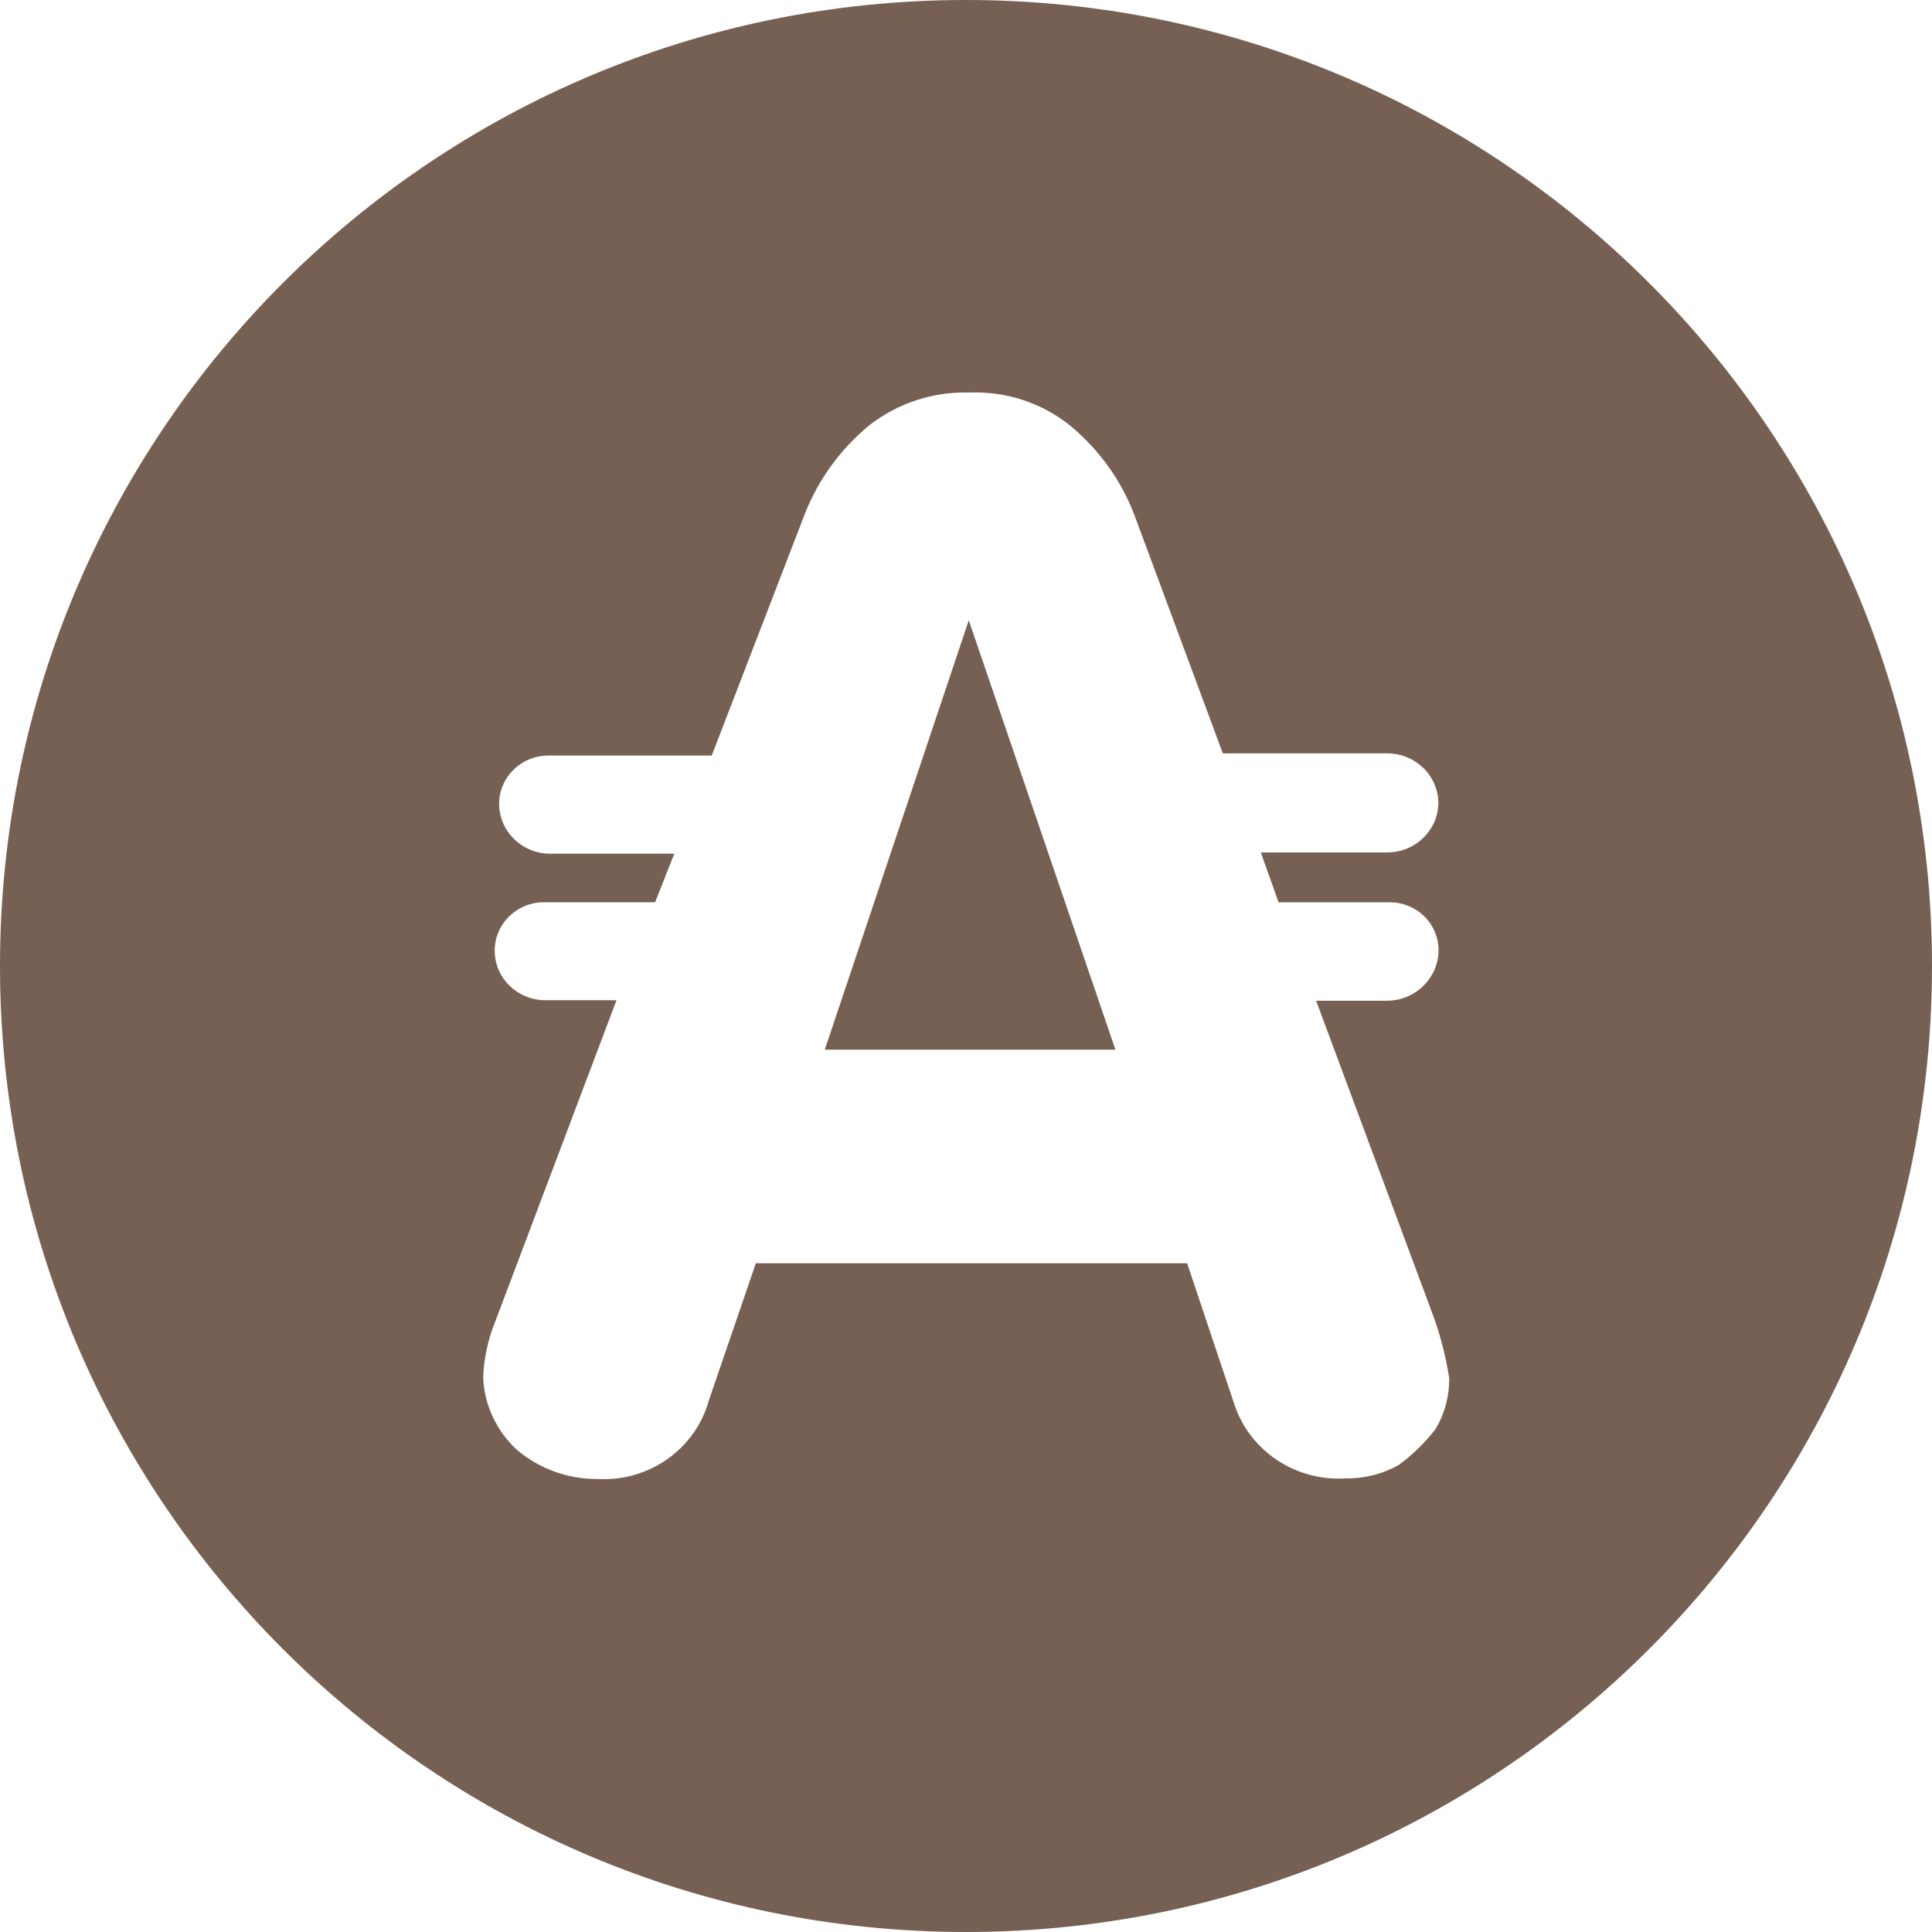
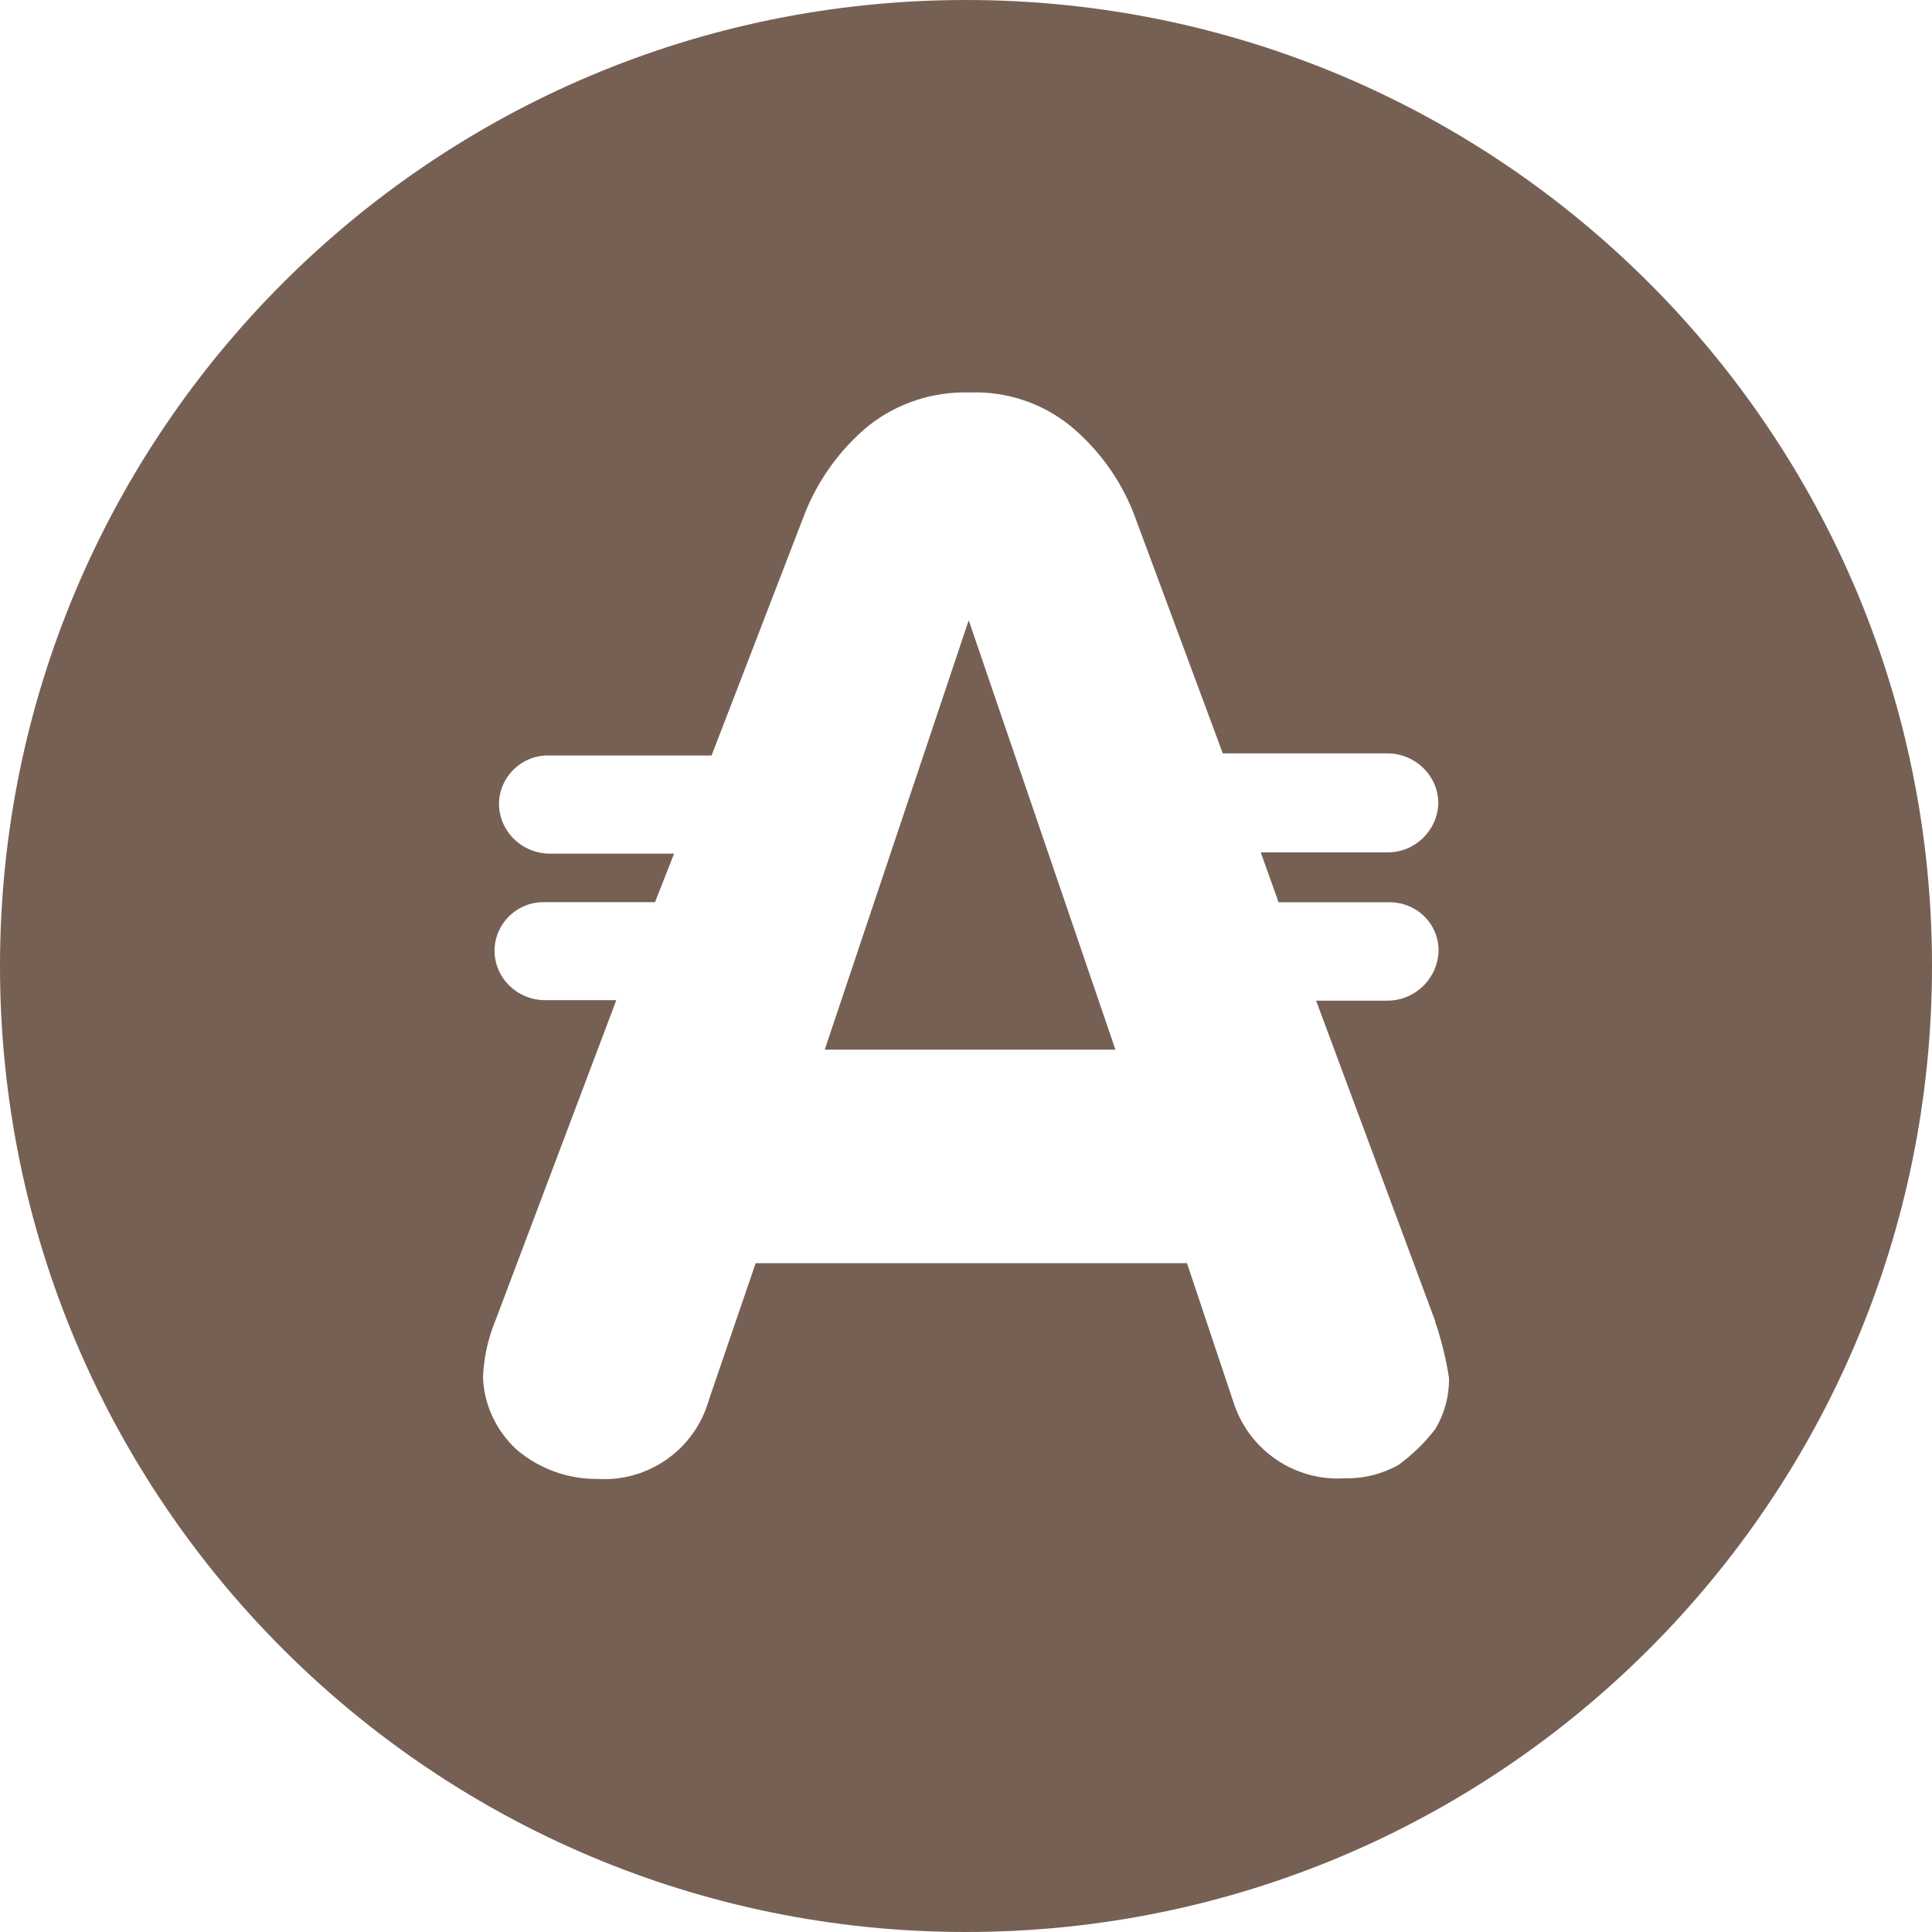
<svg xmlns="http://www.w3.org/2000/svg" height="32" viewBox="0 0 32 32" width="32">
-   <path d="m16 32c-8.837 0-16-7.163-16-16s7.163-16 16-16 16 7.163 16 16-7.163 16-16 16zm7.772-10.117-1.973-5.308h1.178c.469-.004.848-.377.85-.837 0-.21-.085-.412-.237-.561s-.358-.232-.573-.232h-1.84l-.294-.826h2.094c.459 0.0.835-.358.847-.808.001-.221-.088-.434-.248-.59s-.376-.244-.602-.243h-2.72l-1.472-3.967c-.22-.567-.583-1.069-1.056-1.461-.467-.376-1.059-.572-1.664-.548-.606-.019-1.199.176-1.671.548-.473.392-.838.894-1.06 1.461l-1.542 4.003h-2.705c-.45-0-.815.356-.817.797 0 .458.379.829.847.829h2.054l-.317.804h-1.84c-.451 0-.817.358-.817.801-0.0.453.373.82.836.822h1.181l-2.006 5.316c-.123.3-.192.618-.202.941.021.453.222.88.559 1.19.372.315.848.487 1.34.483.851.046 1.619-.499 1.84-1.305l.777-2.268h7.144l.777 2.322c.25.778 1.009 1.29 1.84 1.241.309.006.615-.07.883-.22.233-.17.44-.371.615-.599.152-.256.23-.548.225-.844-.049-.315-.125-.625-.228-.927zm-10.111-4.497 2.385-7.112 2.429 7.112z" fill="#766054" />
+   <path d="M16 32C7.163 32 0 24.837 0 16S7.163 0 16 0s16 7.163 16 16-7.163 16-16 16zm7.772-10.117l-1.973-5.309h1.178a.849.849 0 0 0 .85-.836c0-.21-.086-.413-.237-.561s-.358-.233-.573-.233h-1.84l-.295-.826h2.095a.839.839 0 0 0 .846-.807c.001-.222-.088-.434-.248-.59s-.376-.244-.602-.243h-2.72L18.78 8.51a3.576 3.576 0 0 0-1.057-1.461 2.499 2.499 0 0 0-1.663-.548 2.57 2.57 0 0 0-1.671.548 3.609 3.609 0 0 0-1.06 1.46l-1.543 4.004H9.082a.81.81 0 0 0-.817.797c0 .458.379.829.847.829h2.053l-.316.804h-1.84a.809.809 0 0 0-.818.8c0 .454.374.821.836.823h1.181l-2.006 5.316c-.123.3-.191.618-.202.941.02.453.222.88.56 1.19a2.04 2.04 0 0 0 1.34.483 1.8 1.8 0 0 0 1.84-1.305l.776-2.269h7.144l.777 2.323a1.813 1.813 0 0 0 1.84 1.24c.31.007.615-.07.884-.22.233-.17.44-.37.614-.598a1.6 1.6 0 0 0 .225-.844 5.446 5.446 0 0 0-.228-.927zM13.66 17.386l2.385-7.112 2.43 7.112z" fill="#766054" />
</svg>
